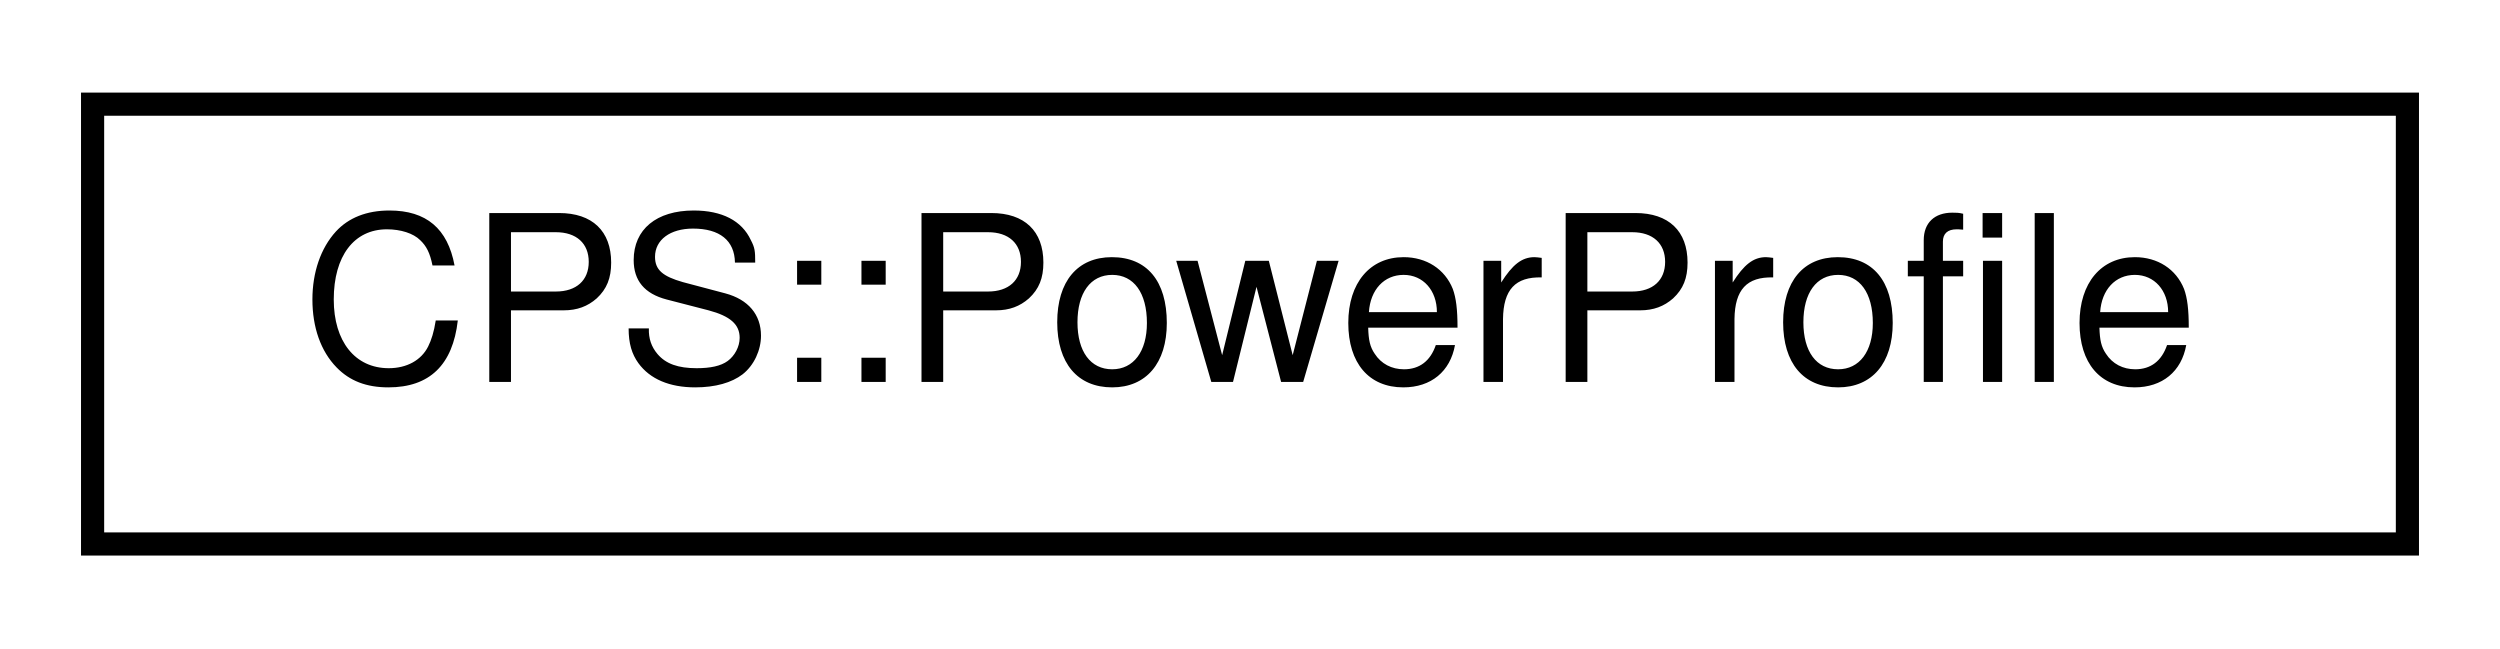
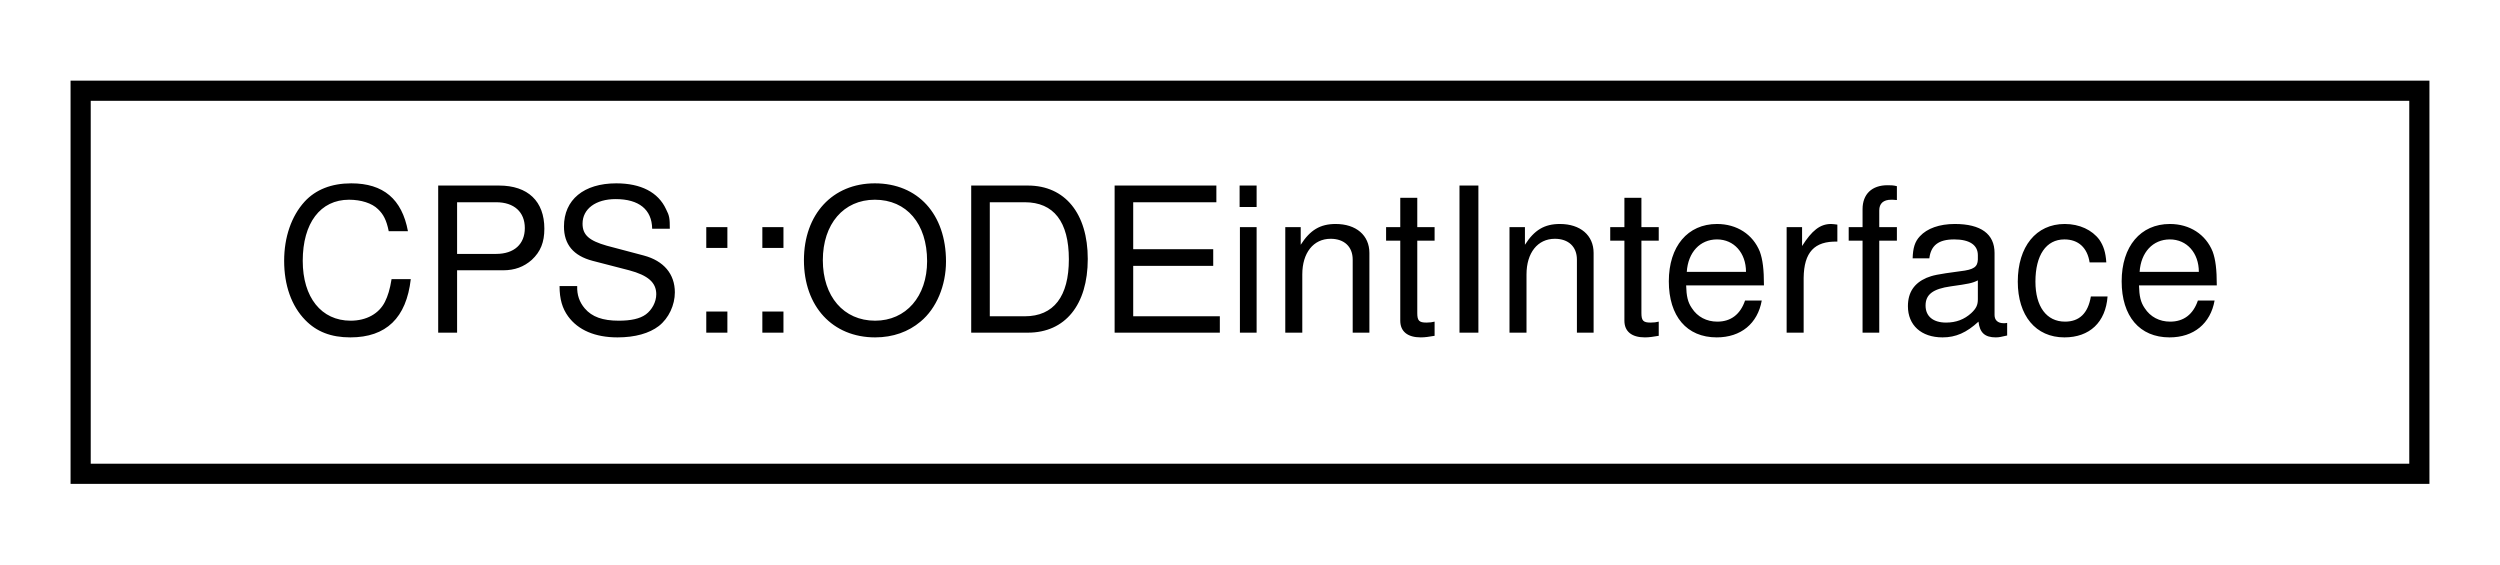
- <svg xmlns="http://www.w3.org/2000/svg" xmlns:xlink="http://www.w3.org/1999/xlink" width="108pt" height="28pt" viewBox="0.00 0.00 108.00 28.00">
+ <svg xmlns="http://www.w3.org/2000/svg" xmlns:xlink="http://www.w3.org/1999/xlink" width="124pt" height="28pt" viewBox="0.00 0.00 124.00 28.00">
  <g id="graph0" class="graph" transform="scale(1 1) rotate(0) translate(4 24)">
    <g id="node1" class="node">
      <g id="a_node1">
-         <a xlink:href="struct_c_p_s_1_1_power_profile.html" target="_top" xlink:title=" ">
-           <polygon fill="none" stroke="black" points="0,-0.5 0,-19.5 100,-19.5 100,-0.5 0,-0.5" />
-           <text text-anchor="middle" x="50" y="-7.5" font-family="Helvetica,sans-Serif" font-size="10.00">CPS::PowerProfile</text>
+         <a xlink:href="class_c_p_s_1_1_o_d_eint_interface.html" target="_top" xlink:title=" ">
+           <polygon fill="none" stroke="black" points="0,-0.5 0,-19.5 116,-19.5 116,-0.5 0,-0.5" />
+           <text text-anchor="middle" x="58" y="-7.5" font-family="Helvetica,sans-Serif" font-size="10.00">CPS::ODEintInterface</text>
        </a>
      </g>
    </g>
  </g>
</svg>
